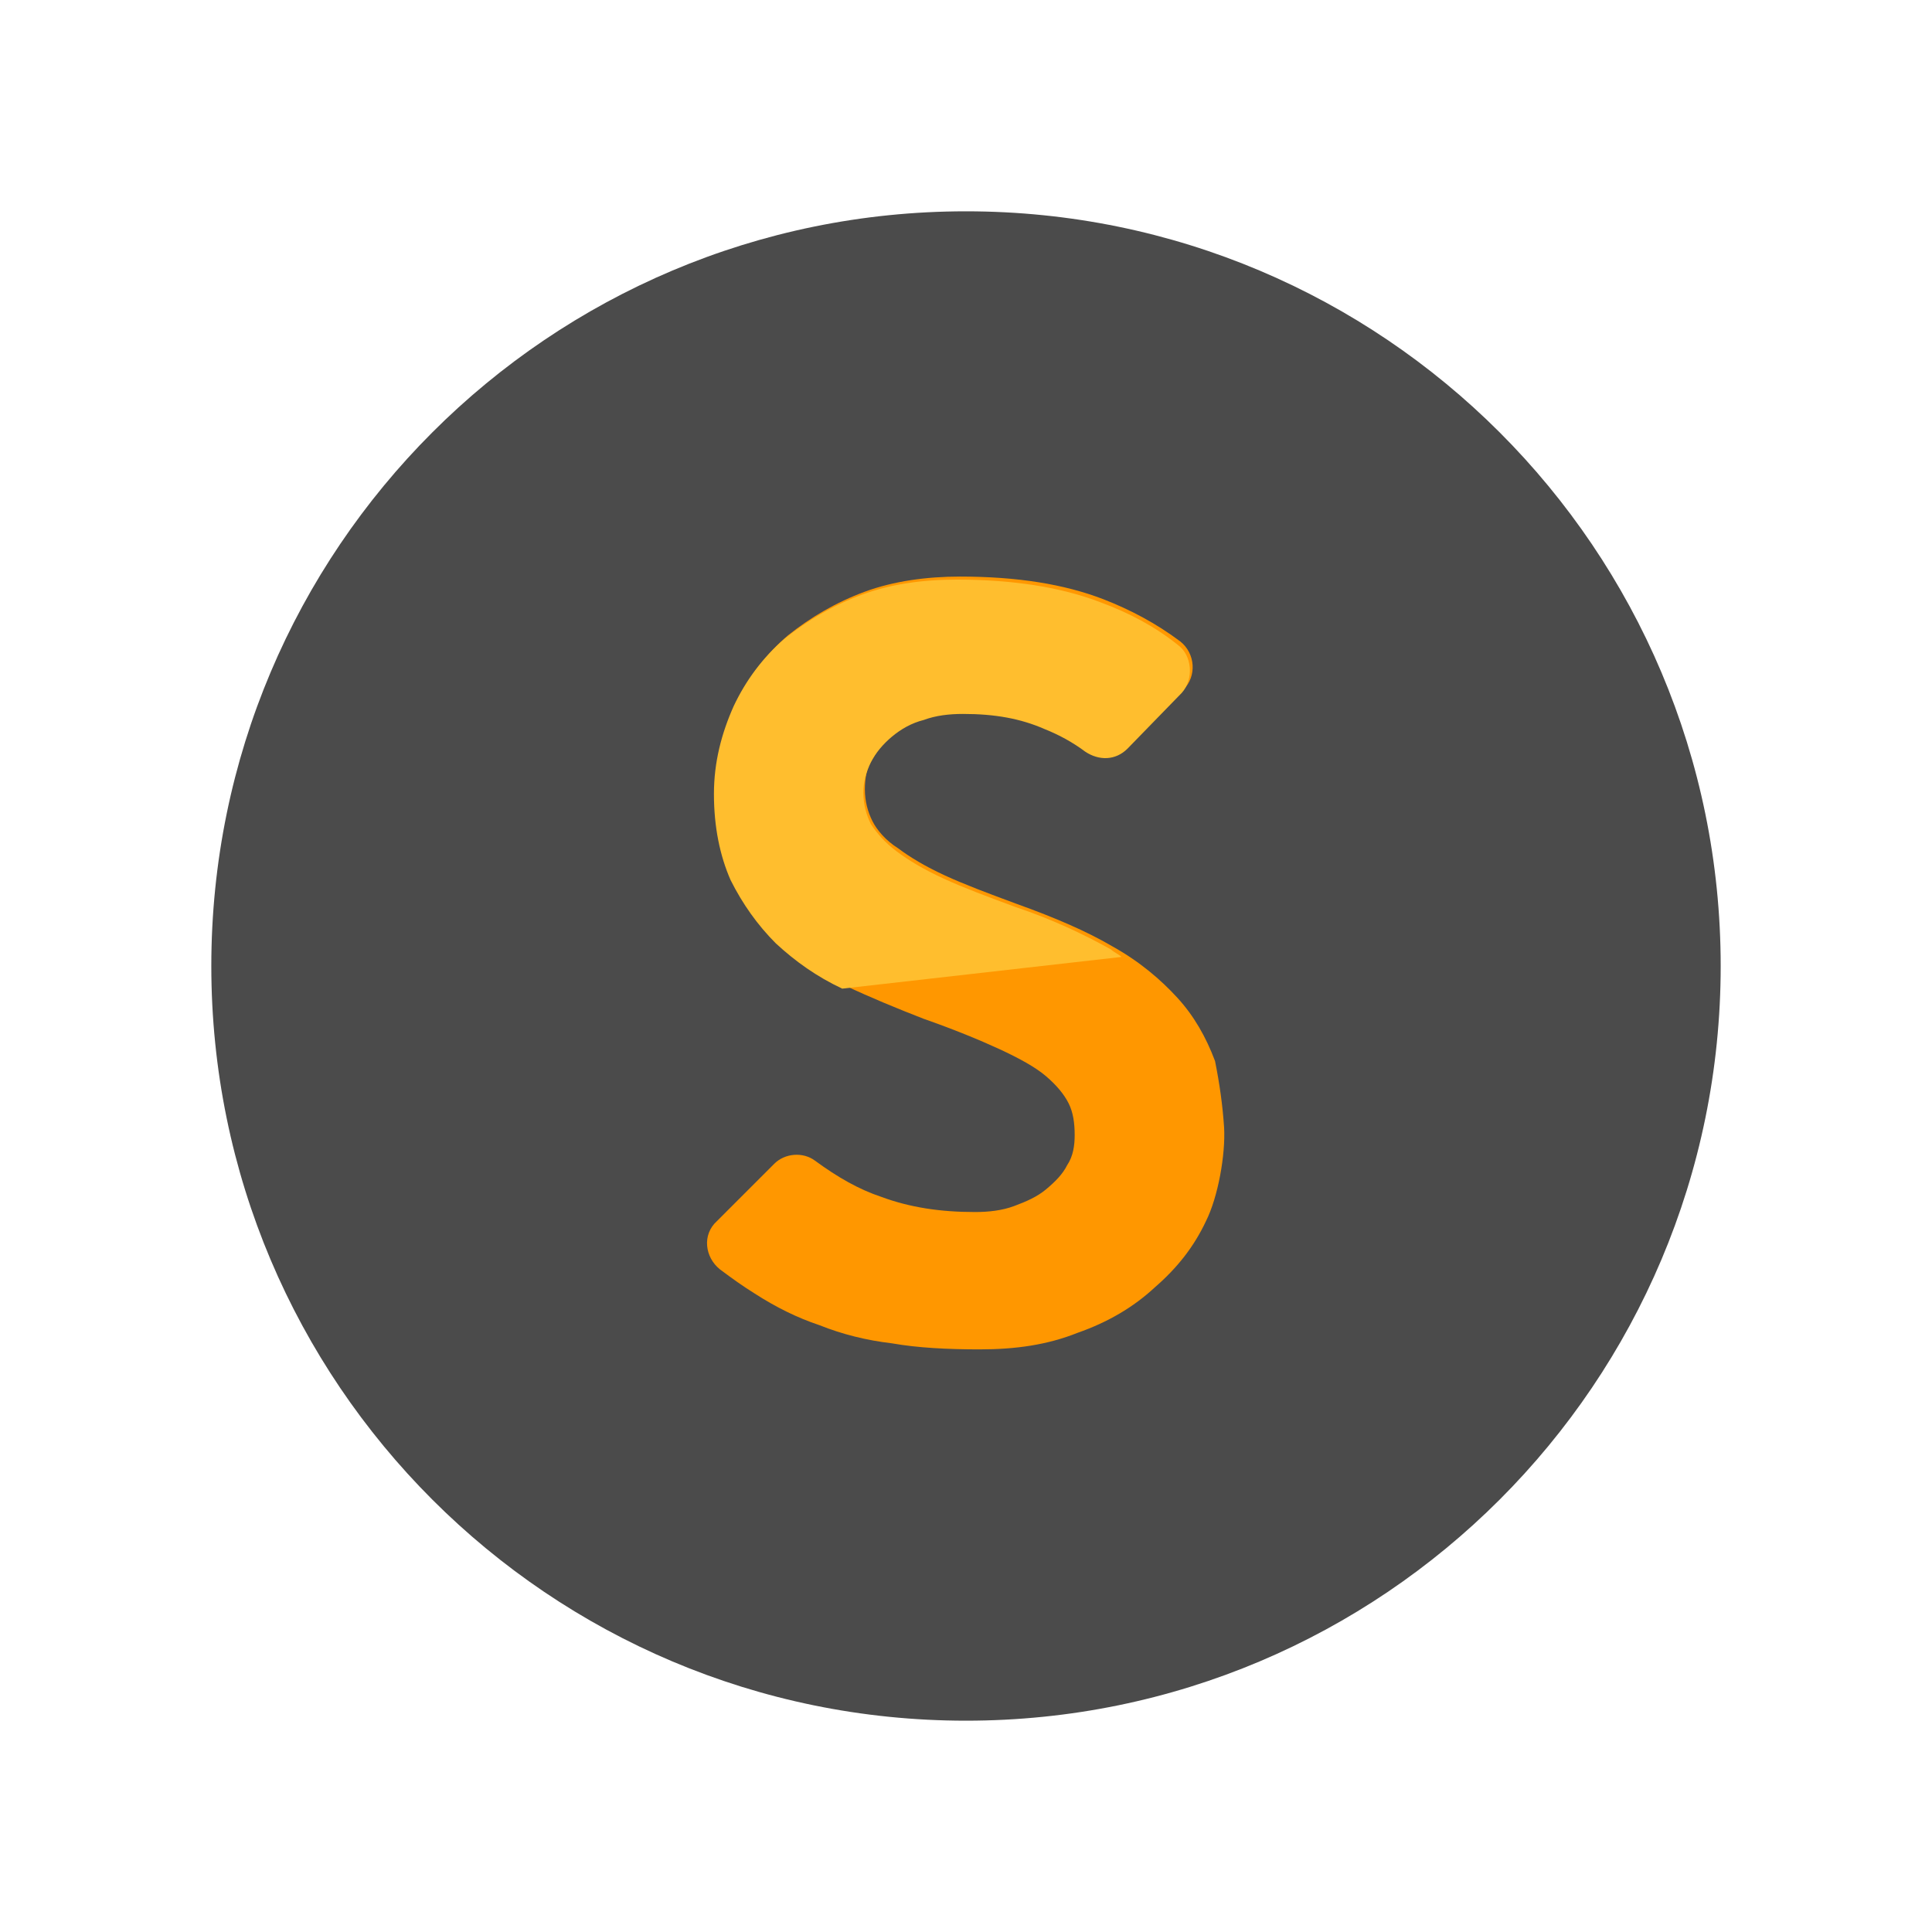
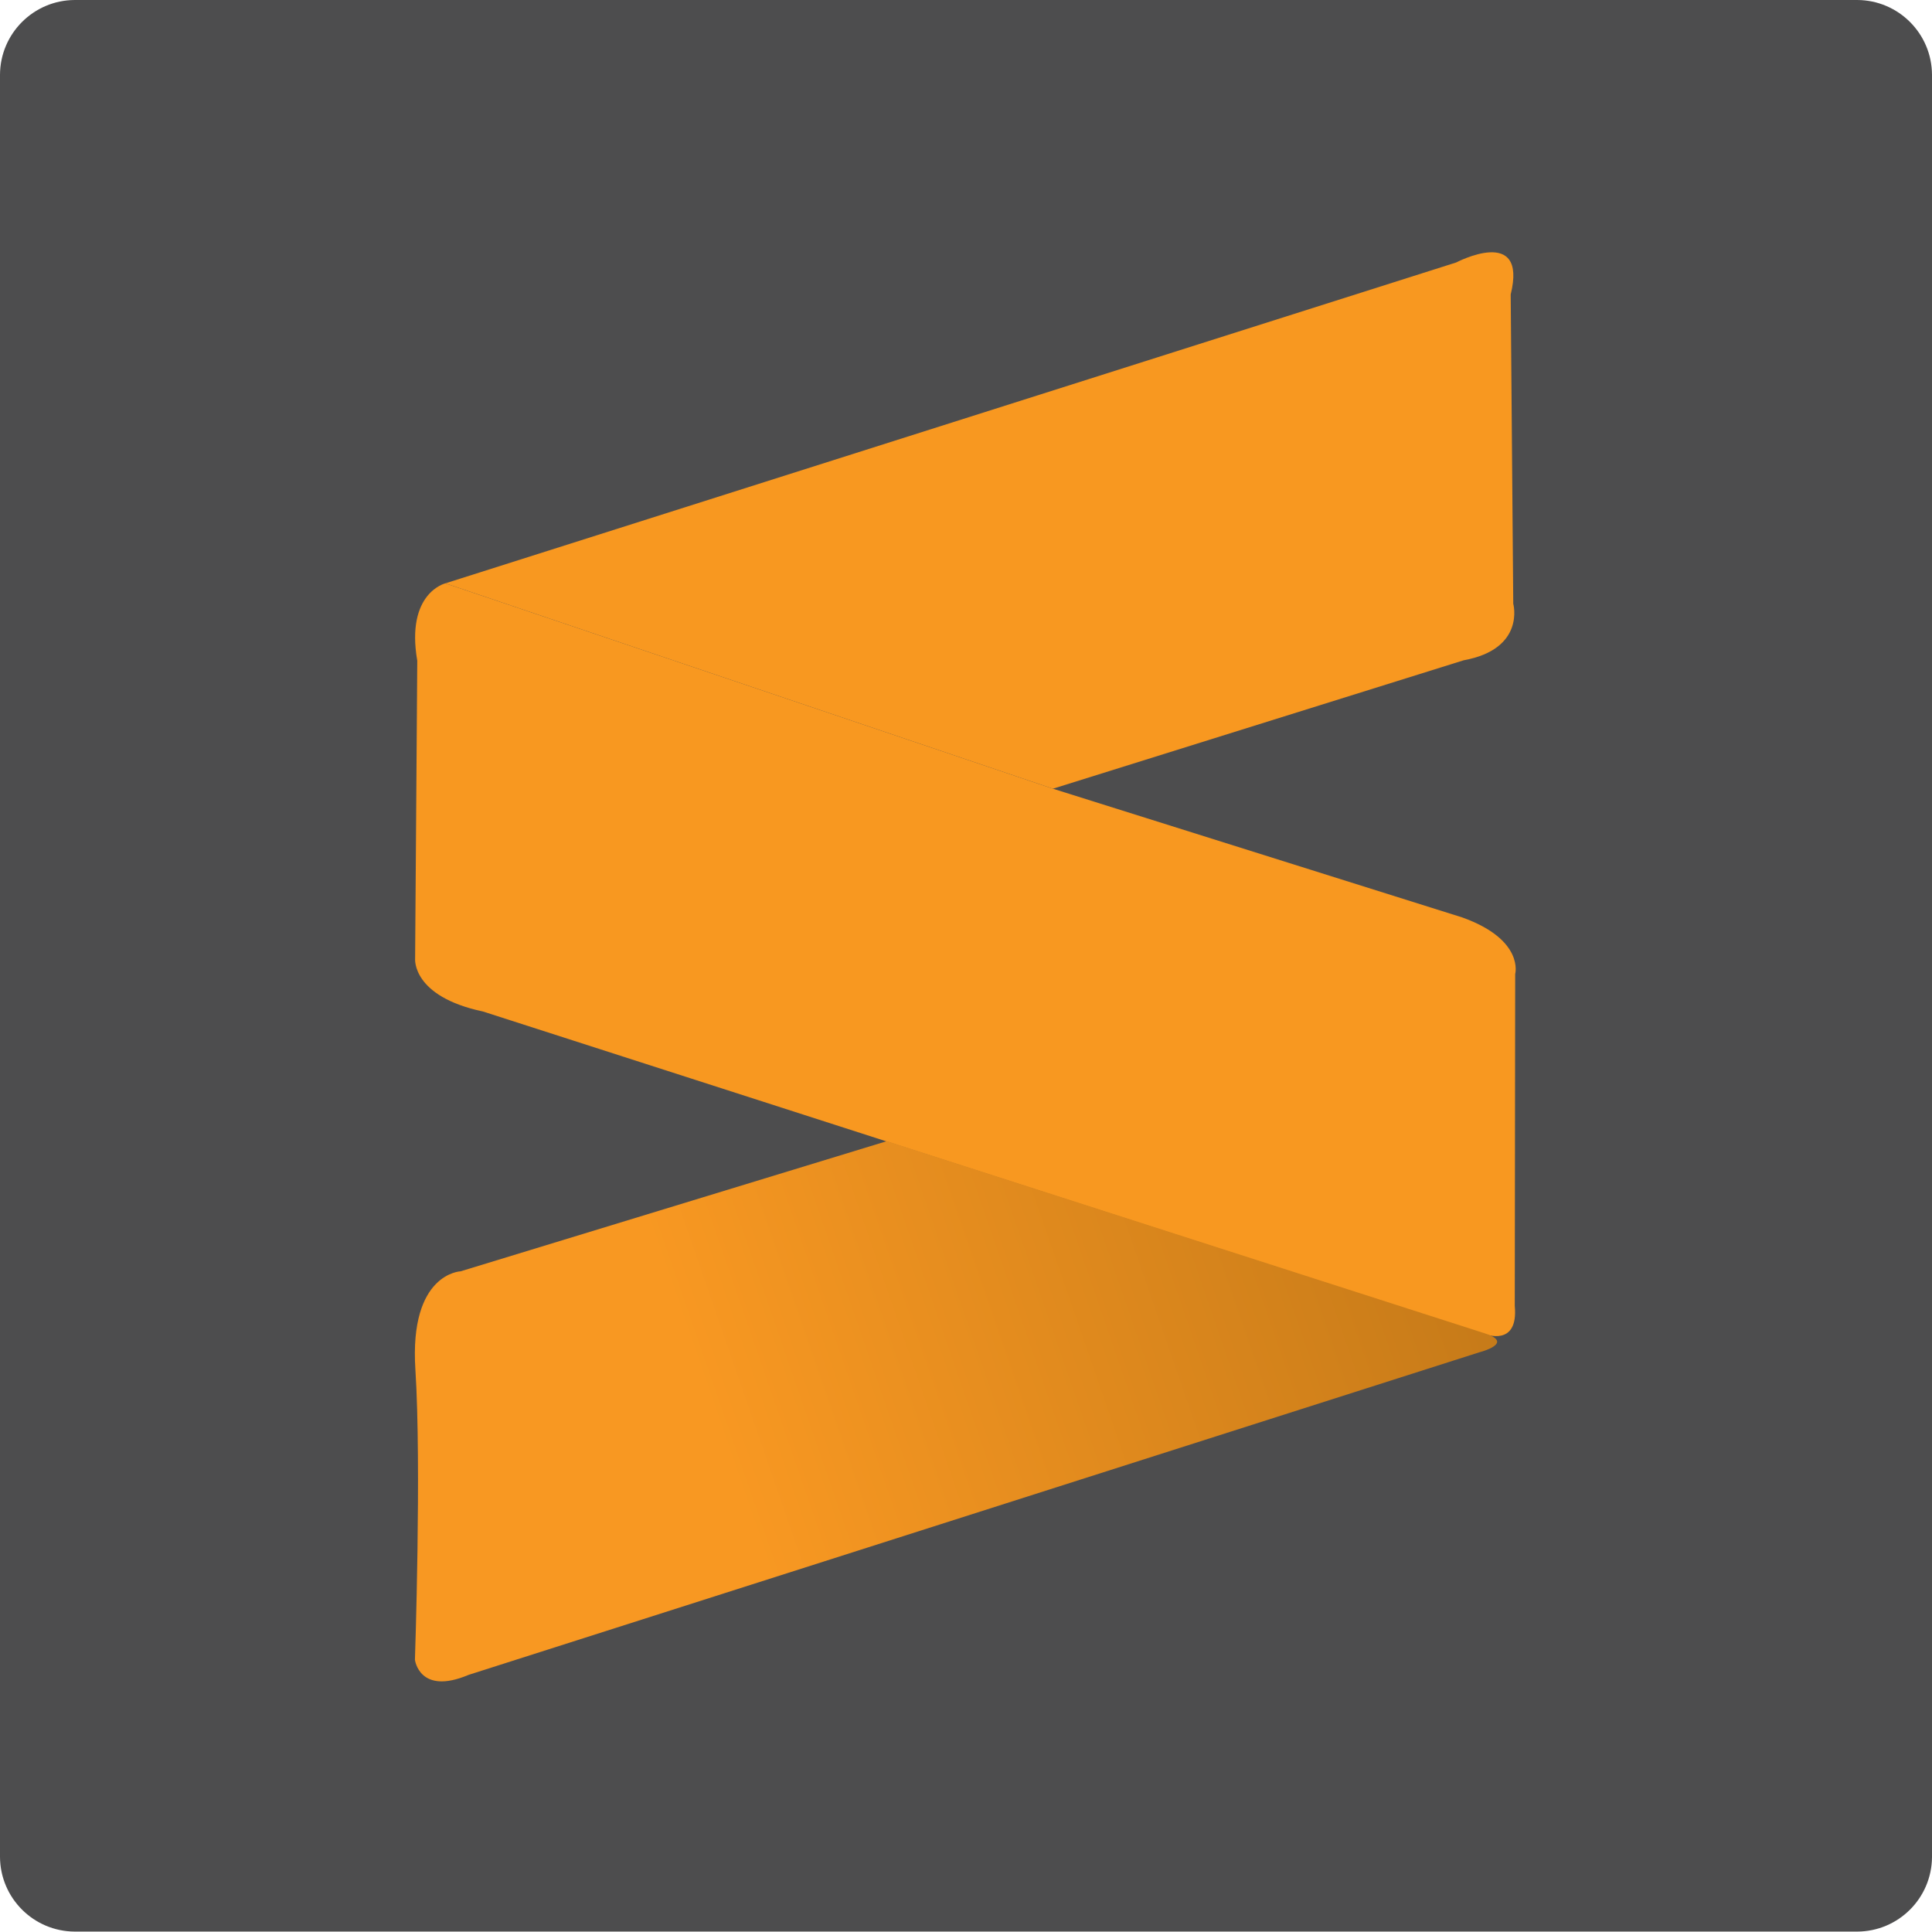
- <svg xmlns="http://www.w3.org/2000/svg" id="Lager_1" style="enable-background:new 0 0 128 128;" version="1.1" viewBox="0 0 128 128" xml:space="preserve">
-   <style type="text/css">
- 	.st0{fill:#4B4B4B;}
- 	.st1{fill:#FF9700;}
- 	.st2{fill:#FFBE2E;}
- </style>
-   <g>
-     <g>
-       <g>
-         <g>
-           <circle class="st0" cx="64" cy="64" r="50" />
-         </g>
-       </g>
-     </g>
-   </g>
-   <g>
-     <g>
-       <path class="st1" d="M81.1,74.7c0.1,1.8-0.4,4.6-1.2,6.2c-0.8,1.7-1.9,3.1-3.4,4.4c-1.4,1.3-3.1,2.3-5.1,3c-2,0.8-4.1,1.1-6.5,1.1    c-2.1,0-4.1-0.1-5.8-0.4c-1.7-0.2-3.3-0.6-4.8-1.2c-1.5-0.5-2.9-1.2-4.3-2.1c-0.8-0.5-1.5-1-2.3-1.6c-1-0.8-1.2-2.3-0.2-3.2    l3.8-3.8c0.7-0.7,1.9-0.8,2.7-0.2c1.5,1.1,2.9,1.9,4.4,2.4c1.9,0.7,3.9,1,6.2,1c0.9,0,1.8-0.1,2.6-0.4c0.8-0.3,1.5-0.6,2.1-1.1    c0.6-0.5,1.1-1,1.4-1.6c0.4-0.6,0.5-1.3,0.5-2c0-0.8-0.1-1.5-0.4-2.1c-0.3-0.6-0.8-1.2-1.5-1.8c-0.7-0.6-1.8-1.2-3.1-1.8    c-1.3-0.6-3-1.3-5-2c-1.8-0.7-3.5-1.4-5.2-2.2c-1.7-0.8-3.1-1.9-4.4-3c-1.3-1.2-2.3-2.6-3-4.2c-0.8-1.6-1.1-3.5-1.1-5.7    c0-2.1,0.4-4,1.3-5.8c0.8-1.8,2-3.3,3.4-4.5c1.5-1.2,3.2-2.2,5.1-2.9c1.9-0.7,4.1-1,6.3-1c3.8,0,6.9,0.5,9.5,1.5    c1.8,0.7,3.5,1.6,5.1,2.8c1,0.8,1.1,2.3,0.2,3.2l-3.6,3.7c-0.8,0.8-1.9,0.8-2.8,0.2c-0.8-0.6-1.7-1.1-2.7-1.5    c-1.5-0.6-3.3-1-5.4-1c-0.9,0-1.8,0.1-2.6,0.4c-0.8,0.3-1.5,0.7-2.1,1.1c-0.6,0.5-1,1-1.4,1.7c-0.4,0.6-0.5,1.3-0.5,2    c0,0.8,0.2,1.5,0.5,2.1c0.3,0.6,0.9,1.3,1.7,1.8c0.8,0.6,1.8,1.2,3.1,1.8c1.3,0.6,2.9,1.2,4.8,1.9c2.5,0.9,4.6,1.8,6.3,2.8    c1.8,1,3.2,2.2,4.3,3.4c1.1,1.2,1.9,2.6,2.5,4.2C80.8,71.8,81,73.2,81.1,74.7z" />
-     </g>
-     <path class="st2" d="M78,42.7c-1.5-1.2-3.2-2.1-5.1-2.8c-2.6-1-5.8-1.5-9.5-1.5c-2.3,0-4.4,0.3-6.3,1c-1.9,0.7-3.6,1.7-5.1,2.9   c-1.5,1.3-2.6,2.8-3.4,4.5c-0.8,1.8-1.3,3.7-1.3,5.8c0,2.2,0.4,4.1,1.1,5.7c0.8,1.6,1.8,3,3,4.2c1.3,1.2,2.7,2.2,4.4,3l18.5-2.1   c-0.2-0.2-0.5-0.3-0.7-0.5c-1.8-1-3.9-2-6.3-2.8c-1.9-0.7-3.5-1.3-4.8-1.9c-1.3-0.6-2.3-1.2-3.1-1.8c-0.8-0.6-1.3-1.2-1.7-1.8   c-0.3-0.6-0.5-1.3-0.5-2.1c0-0.7,0.2-1.4,0.5-2c0.3-0.6,0.8-1.2,1.4-1.7c0.6-0.5,1.3-0.9,2.1-1.1c0.8-0.3,1.7-0.4,2.6-0.4   c2.1,0,3.8,0.3,5.4,1c1,0.4,1.9,0.9,2.7,1.5c0.9,0.6,2,0.6,2.8-0.2l3.6-3.7C79.1,45,79,43.4,78,42.7z" />
-   </g>
+ <svg xmlns="http://www.w3.org/2000/svg" id="Layer_1" data-name="Layer 1" viewBox="0 0 512.23 512.12">
+   <defs>
+     <style>.cls-1{fill:#4d4d4e;}.cls-2{fill:#f89820;}.cls-3{fill:url(#linear-gradient);}</style>
+     <linearGradient id="linear-gradient" x1="45.04" y1="421.1" x2="93.51" y2="437.87" gradientTransform="matrix(5.59, 0, 0, -5.59, -126.58, 2748.7)" gradientUnits="userSpaceOnUse">
+       <stop offset="0.23" stop-color="#f89822" />
+       <stop offset="1" stop-color="#c27818" />
+     </linearGradient>
+   </defs>
+   <path class="cls-1" d="M492.17,511.79H19.6A19.91,19.91,0,0,1-.23,492V19.5A19.91,19.91,0,0,1,19.6-.33H492.17A19.91,19.91,0,0,1,512,19.5V492.07a19.89,19.89,0,0,1-19.83,19.72Z" transform="translate(0.23 0.33)" />
+   <path class="cls-2" d="M117.85,154.33l268-85.07s19-10,14.45,8.48l.68,82s3.33,12-13.18,15L278.93,208.78Z" transform="translate(0.23 0.33)" />
+   <path class="cls-2" d="M117.85,154.33s-10.55,2.52-7.45,20.52l-.57,79s-.92,10,18,14l265.64,85.52s8.94,3.55,7.91-7.45l.11-88s2.52-9.06-14-15L278.93,208.78Z" transform="translate(0.23 0.33)" />
+   <path class="cls-3" d="M234.9,302.22l-113,34.51s-13.64.46-12,26-.12,77-.12,77,1.15,9.52,14.22,4l268-85.53s9.51-2.41,1.49-5S234.9,302.22,234.9,302.22Z" transform="translate(0.23 0.33)" />
</svg>
